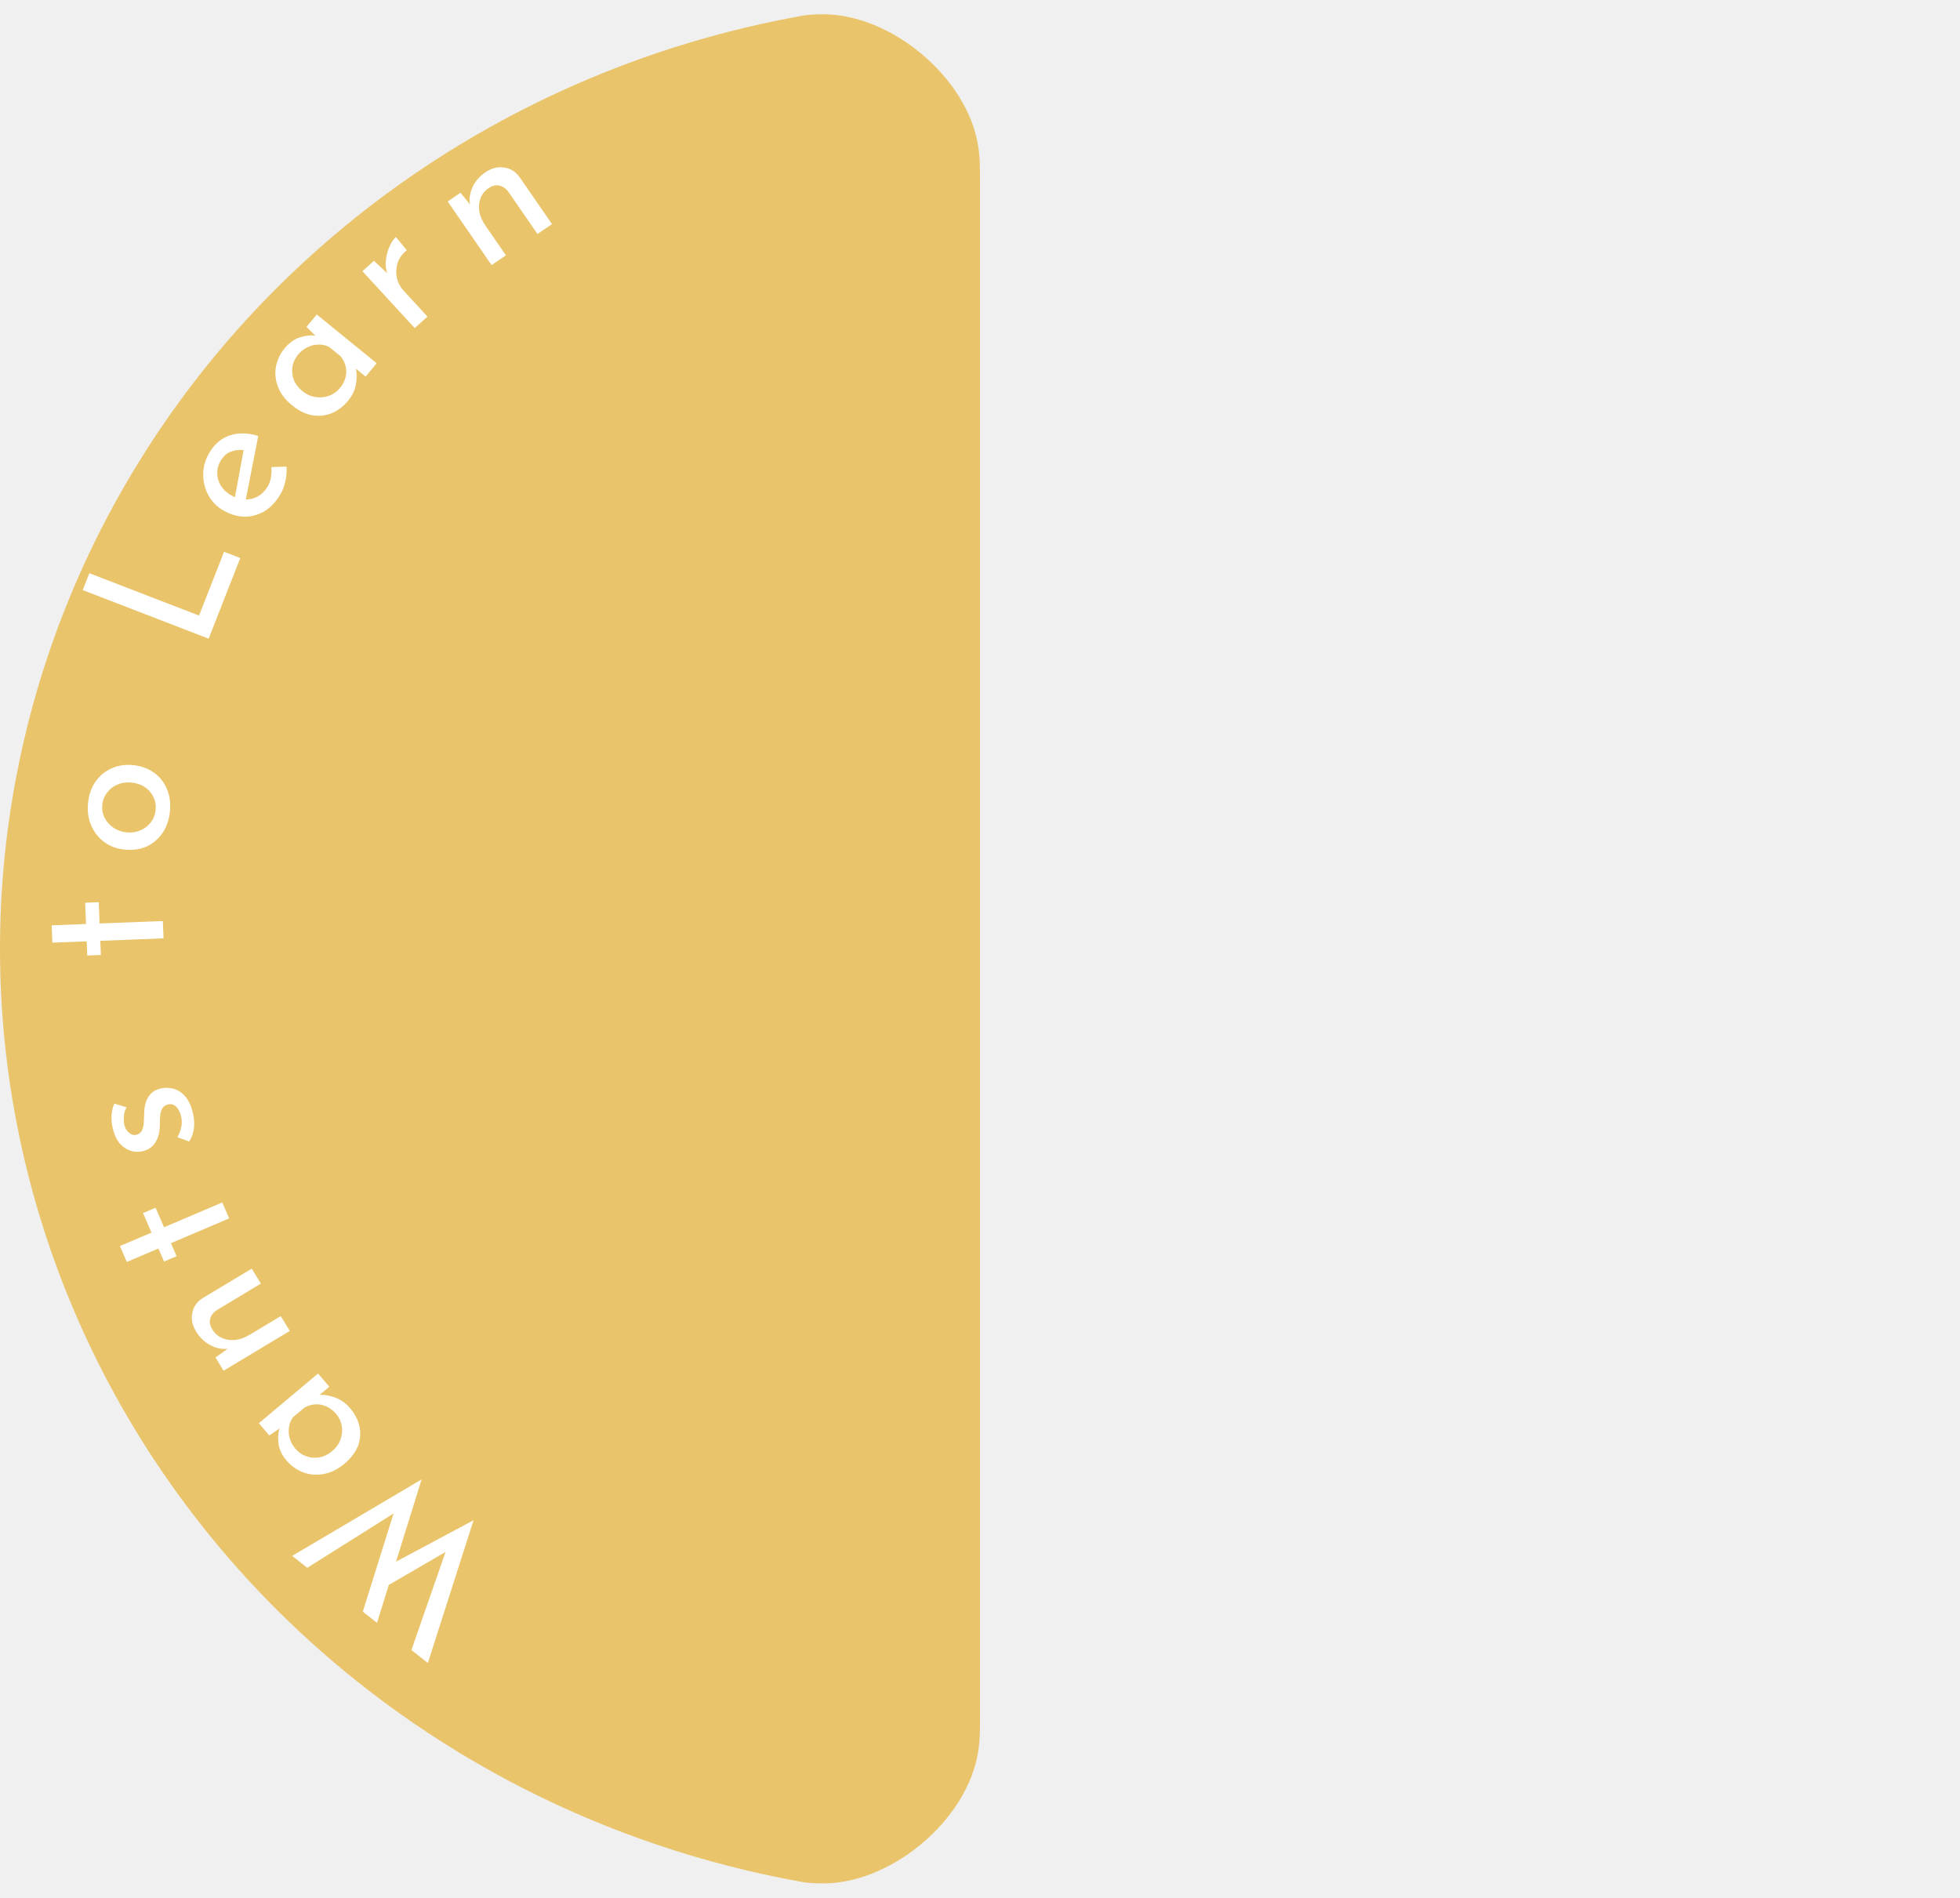
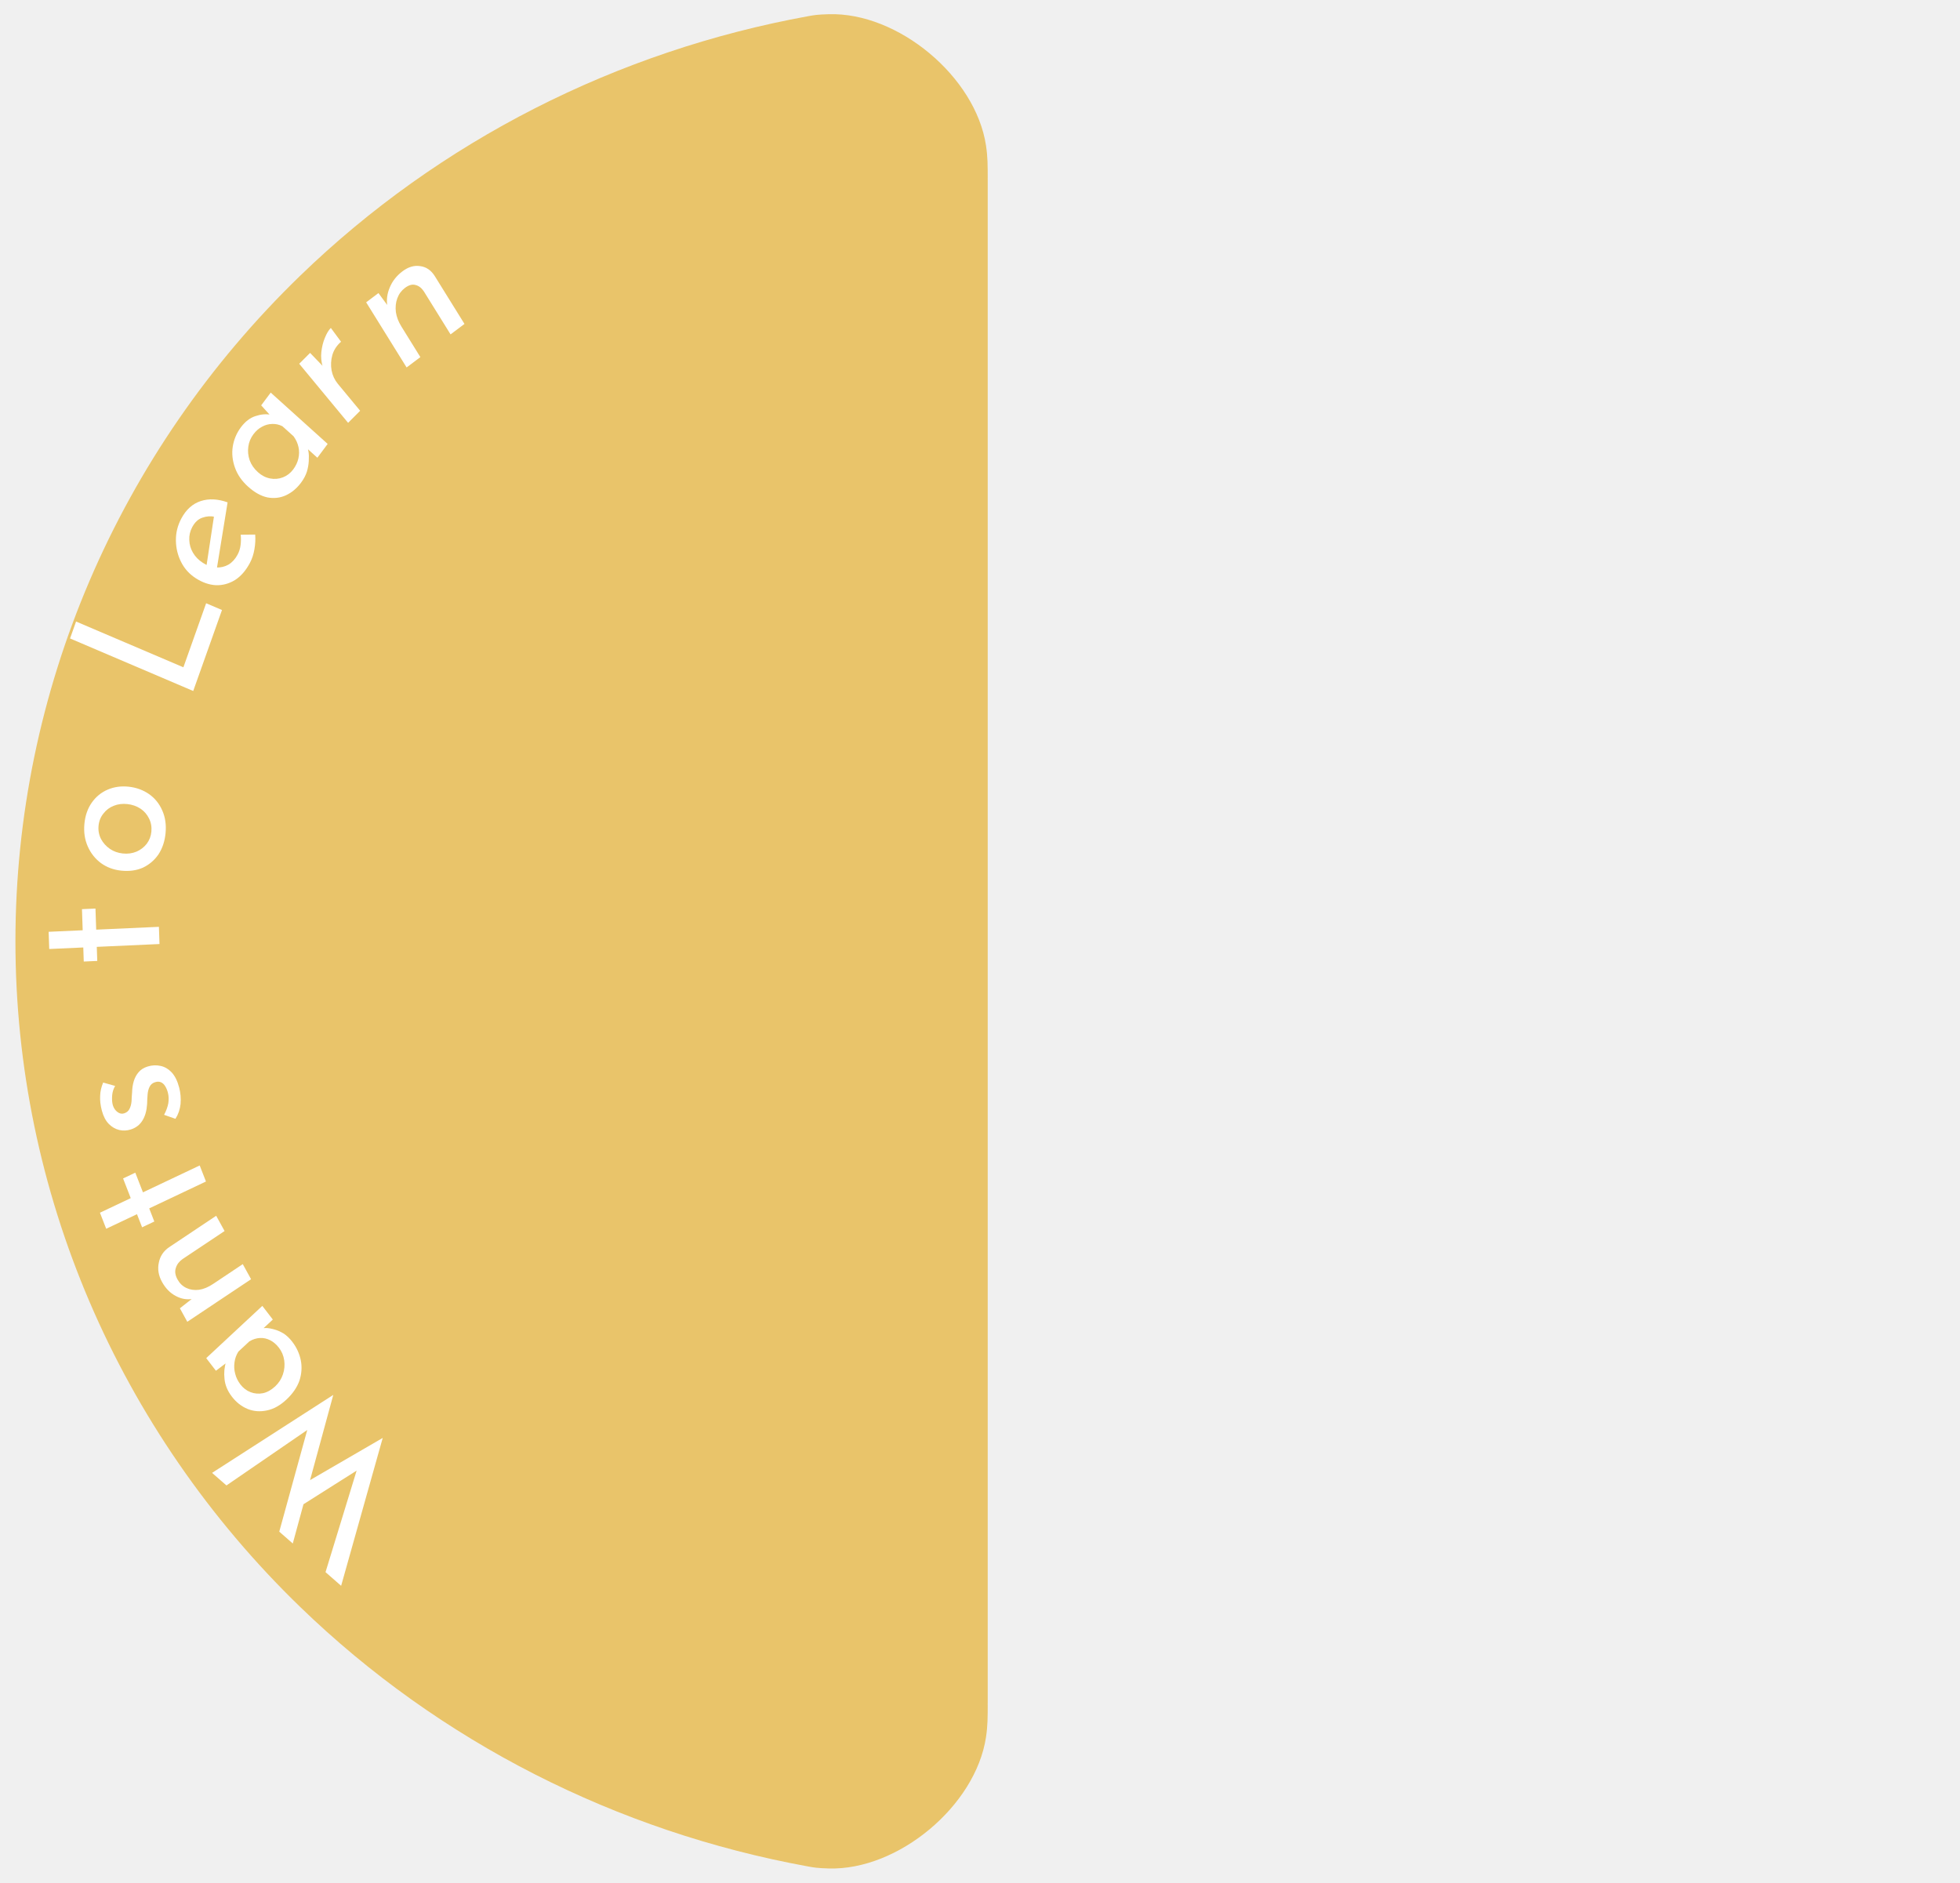
- <svg xmlns="http://www.w3.org/2000/svg" width="126" height="122" viewBox="0 0 126 122" fill="none">
-   <path d="M63 110.3C63 111.32 63 111.83 62.889 112.567C62.221 117.024 57.192 121.22 52.688 121.079C51.943 121.056 51.749 121.021 51.362 120.95C38.982 118.697 27.486 112.881 18.452 104.134C6.637 92.694 -4.64803e-07 77.178 0 61C4.64803e-07 44.822 6.637 29.306 18.452 17.866C27.486 9.119 38.982 3.303 51.362 1.05C51.749 0.979 51.943 0.944 52.688 0.921C57.192 0.78 62.221 4.976 62.889 9.433C63 10.17 63 10.68 63 11.7L63 61L63 110.3Z" fill="#E9C46A" />
-   <path d="M27.505 106.91L26.45 106.077L28.752 99.455L28.859 99.647L24.732 102.045L25.293 100.485L30.443 97.732L27.505 106.91ZM24.237 104.329L23.323 103.608L25.414 96.942L25.572 97.128L19.754 100.79L18.784 100.024L27.101 95.109L24.237 104.329Z" fill="white" />
-   <path d="M22.51 90.533C22.811 90.885 23.01 91.272 23.106 91.693C23.197 92.107 23.169 92.523 23.02 92.94C22.86 93.356 22.565 93.745 22.136 94.105C21.714 94.459 21.274 94.677 20.817 94.758C20.353 94.844 19.914 94.81 19.5 94.657C19.079 94.498 18.719 94.242 18.417 93.889C18.116 93.536 17.944 93.169 17.902 92.787C17.853 92.409 17.885 92.064 17.996 91.752L18.19 91.683L17.311 92.28L16.641 91.495L20.446 88.301L21.171 89.15L20.178 89.983L20.321 89.707C20.403 89.68 20.529 89.667 20.7 89.67C20.86 89.672 21.048 89.702 21.266 89.76C21.478 89.811 21.693 89.897 21.912 90.017C22.123 90.142 22.323 90.314 22.51 90.533ZM21.607 90.899C21.425 90.686 21.222 90.528 20.997 90.424C20.772 90.32 20.542 90.273 20.307 90.282C20.062 90.29 19.82 90.357 19.581 90.484L18.836 91.109C18.694 91.312 18.607 91.531 18.576 91.766C18.54 92.006 18.557 92.242 18.629 92.474C18.695 92.711 18.816 92.933 18.993 93.14C19.185 93.365 19.417 93.525 19.688 93.621C19.959 93.718 20.242 93.741 20.537 93.692C20.827 93.637 21.104 93.499 21.367 93.278C21.612 93.072 21.787 92.826 21.89 92.541C21.994 92.256 22.02 91.967 21.971 91.675C21.921 91.382 21.8 91.124 21.607 90.899Z" fill="white" />
-   <path d="M13.852 87.27L14.841 86.564L14.701 86.704C14.303 86.757 13.916 86.685 13.544 86.489C13.164 86.297 12.851 86 12.605 85.597C12.358 85.194 12.278 84.795 12.364 84.398C12.439 83.999 12.662 83.682 13.036 83.449L16.184 81.559L16.772 82.521L13.963 84.208C13.734 84.354 13.587 84.536 13.523 84.752C13.447 84.966 13.49 85.205 13.653 85.472C13.803 85.717 14.007 85.898 14.266 86.014C14.524 86.129 14.808 86.173 15.119 86.145C15.426 86.11 15.737 85.998 16.053 85.808L18.049 84.61L18.631 85.562L14.371 88.12L13.852 87.27Z" fill="white" />
-   <path d="M8.152 81.128L7.709 80.105L9.74 79.24L9.196 77.984L10.002 77.641L10.546 78.897L14.289 77.303L14.733 78.327L10.99 79.921L11.353 80.757L10.547 81.1L10.184 80.264L8.152 81.128Z" fill="white" />
-   <path d="M12.364 71.406C12.462 71.744 12.5 72.091 12.478 72.446C12.446 72.796 12.341 73.109 12.163 73.384L11.409 73.112C11.544 72.857 11.631 72.612 11.671 72.376C11.701 72.135 11.686 71.91 11.626 71.703C11.582 71.549 11.521 71.413 11.445 71.293C11.368 71.173 11.277 71.087 11.17 71.034C11.053 70.976 10.918 70.969 10.764 71.012C10.595 71.061 10.477 71.156 10.41 71.3C10.341 71.436 10.301 71.601 10.291 71.796C10.278 71.982 10.273 72.179 10.275 72.386C10.258 72.816 10.163 73.167 9.993 73.44C9.822 73.713 9.571 73.896 9.24 73.99C8.986 74.063 8.734 74.068 8.483 74.006C8.222 73.939 7.986 73.802 7.777 73.596C7.565 73.381 7.405 73.09 7.298 72.721C7.203 72.391 7.159 72.083 7.168 71.797C7.17 71.514 7.229 71.231 7.347 70.948L8.14 71.184C8.034 71.364 7.974 71.56 7.961 71.772C7.947 71.984 7.958 72.167 7.995 72.323C8.025 72.456 8.081 72.577 8.163 72.687C8.243 72.789 8.336 72.867 8.443 72.92C8.55 72.972 8.661 72.982 8.776 72.95C8.938 72.904 9.053 72.813 9.122 72.677C9.191 72.541 9.232 72.379 9.244 72.193C9.247 72.001 9.255 71.811 9.267 71.625C9.268 71.367 9.299 71.129 9.361 70.912C9.423 70.695 9.523 70.508 9.661 70.353C9.797 70.189 9.992 70.072 10.246 69.999C10.53 69.918 10.816 69.912 11.102 69.981C11.379 70.043 11.63 70.192 11.856 70.427C12.073 70.657 12.242 70.983 12.364 71.406Z" fill="white" />
-   <path d="M3.366 60.603L3.322 59.488L5.528 59.402L5.473 58.035L6.349 58.001L6.403 59.368L10.468 59.21L10.513 60.325L6.448 60.483L6.484 61.395L5.609 61.429L5.572 60.517L3.366 60.603Z" fill="white" />
-   <path d="M8.011 54.619C7.518 54.57 7.083 54.411 6.709 54.14C6.335 53.862 6.053 53.505 5.864 53.068C5.675 52.631 5.606 52.15 5.659 51.625C5.714 51.083 5.877 50.621 6.148 50.238C6.42 49.855 6.766 49.572 7.187 49.388C7.607 49.205 8.064 49.138 8.558 49.187C9.051 49.236 9.49 49.392 9.874 49.655C10.249 49.917 10.532 50.267 10.721 50.704C10.911 51.132 10.979 51.617 10.924 52.159C10.871 52.684 10.717 53.143 10.46 53.536C10.196 53.919 9.857 54.212 9.443 54.412C9.022 54.603 8.545 54.672 8.011 54.619ZM8.135 53.51C8.453 53.542 8.751 53.499 9.028 53.382C9.297 53.264 9.52 53.093 9.695 52.869C9.871 52.637 9.974 52.374 10.004 52.08C10.035 51.769 9.987 51.487 9.859 51.233C9.733 50.971 9.549 50.76 9.308 50.6C9.059 50.438 8.775 50.342 8.457 50.31C8.138 50.279 7.845 50.318 7.577 50.428C7.3 50.537 7.074 50.708 6.898 50.94C6.715 51.163 6.608 51.429 6.576 51.74C6.546 52.042 6.598 52.325 6.732 52.587C6.867 52.842 7.059 53.054 7.307 53.223C7.549 53.384 7.824 53.479 8.135 53.51Z" fill="white" />
-   <path d="M5.318 37.935L5.743 36.851L12.796 39.573L14.405 35.473L15.447 35.875L13.412 41.058L5.318 37.935Z" fill="white" />
-   <path d="M18.026 31.778C17.737 32.268 17.392 32.632 16.991 32.871C16.583 33.106 16.153 33.222 15.7 33.218C15.244 33.204 14.795 33.068 14.352 32.811C13.929 32.567 13.608 32.237 13.388 31.823C13.168 31.409 13.06 30.962 13.063 30.484C13.067 30.005 13.199 29.545 13.459 29.104C13.792 28.539 14.235 28.167 14.786 27.987C15.338 27.808 15.943 27.821 16.602 28.027L15.769 32.274L15.064 32.17L15.712 28.662L15.725 28.947C15.448 28.897 15.169 28.921 14.889 29.017C14.602 29.11 14.368 29.312 14.185 29.622C14.03 29.884 13.958 30.156 13.967 30.439C13.97 30.718 14.048 30.98 14.2 31.226C14.352 31.471 14.571 31.676 14.854 31.841C15.152 32.013 15.452 32.103 15.753 32.112C16.048 32.116 16.324 32.05 16.581 31.912C16.836 31.764 17.044 31.552 17.207 31.276C17.317 31.09 17.388 30.891 17.42 30.679C17.457 30.459 17.464 30.242 17.443 30.026L18.421 29.997C18.441 30.295 18.416 30.604 18.348 30.925C18.283 31.239 18.176 31.523 18.026 31.778Z" fill="white" />
-   <path d="M22.374 25.767C22.078 26.125 21.731 26.388 21.331 26.558C20.936 26.722 20.518 26.768 20.077 26.699C19.635 26.618 19.197 26.401 18.763 26.048C18.334 25.699 18.039 25.31 17.877 24.879C17.708 24.442 17.662 24.008 17.739 23.576C17.822 23.138 18.011 22.74 18.306 22.383C18.602 22.025 18.936 21.791 19.308 21.681C19.673 21.566 20.021 21.534 20.351 21.586L20.454 21.763L19.704 21.014L20.362 20.218L24.216 23.352L23.505 24.212L22.5 23.395L22.799 23.484C22.841 23.559 22.876 23.68 22.904 23.847C22.931 24.003 22.935 24.192 22.917 24.415C22.904 24.631 22.858 24.856 22.778 25.091C22.692 25.32 22.558 25.545 22.374 25.767ZM21.849 24.953C22.027 24.738 22.147 24.511 22.209 24.272C22.271 24.034 22.277 23.802 22.226 23.575C22.174 23.336 22.063 23.112 21.894 22.903L21.14 22.289C20.913 22.187 20.68 22.142 20.442 22.155C20.197 22.162 19.966 22.221 19.749 22.334C19.525 22.441 19.327 22.599 19.153 22.808C18.965 23.036 18.847 23.291 18.801 23.573C18.755 23.855 18.782 24.136 18.884 24.414C18.991 24.686 19.178 24.931 19.445 25.148C19.693 25.35 19.968 25.476 20.27 25.525C20.571 25.575 20.863 25.549 21.144 25.447C21.425 25.346 21.66 25.181 21.849 24.953Z" fill="white" />
-   <path d="M24.038 16.766L25.092 17.754L24.917 17.653C24.807 17.344 24.77 17.032 24.808 16.718C24.846 16.393 24.925 16.1 25.045 15.841C25.166 15.57 25.3 15.368 25.449 15.234L26.151 16.087C25.856 16.322 25.658 16.597 25.558 16.914C25.464 17.225 25.449 17.54 25.514 17.859C25.584 18.172 25.728 18.447 25.944 18.682L27.479 20.353L26.659 21.092L23.298 17.434L24.038 16.766Z" fill="white" />
-   <path d="M29.605 12.393L30.373 13.337L30.224 13.206C30.147 12.813 30.197 12.427 30.372 12.047C30.543 11.661 30.824 11.335 31.215 11.07C31.605 10.806 32.003 10.706 32.407 10.77C32.813 10.823 33.144 11.029 33.401 11.387L35.486 14.409L34.552 15.042L32.692 12.345C32.531 12.126 32.339 11.99 32.118 11.937C31.899 11.873 31.66 11.928 31.402 12.103C31.164 12.265 30.994 12.476 30.893 12.738C30.791 13 30.764 13.284 30.81 13.591C30.863 13.893 30.994 14.196 31.203 14.499L32.525 16.415L31.601 17.041L28.78 12.952L29.605 12.393Z" fill="white" />
+ <svg xmlns="http://www.w3.org/2000/svg" width="127" height="122" viewBox="0 0 127 122" fill="none">
+   <path d="M64 110.3C64 111.32 64 111.83 63.889 112.567C63.221 117.024 58.192 121.22 53.688 121.079C52.943 121.056 52.749 121.021 52.362 120.95C39.982 118.697 28.486 112.881 19.452 104.134C7.637 92.694 1 77.178 1 61C1 44.822 7.637 29.306 19.452 17.866C28.486 9.119 39.982 3.303 52.362 1.05C52.749 0.979 52.943 0.944 53.688 0.921C58.192 0.78 63.221 4.976 63.889 9.433C64 10.17 64 10.68 64 11.7L64 61L64 110.3Z" fill="#E9C46A" />
+   <path d="M22.104 102.763L21.093 101.878L23.21 94.966L23.314 95.168L19.418 97.633L19.934 96.004L24.799 93.18L22.104 102.763ZM18.971 100.021L18.095 99.254L20.011 92.293L20.164 92.49L14.673 96.259L13.742 95.445L21.595 90.392L18.971 100.021Z" fill="white" />
+   <path d="M18.937 86.948C19.22 87.316 19.405 87.72 19.493 88.161C19.576 88.595 19.545 89.032 19.401 89.471C19.245 89.909 18.963 90.319 18.553 90.701C18.149 91.077 17.73 91.309 17.296 91.398C16.856 91.492 16.44 91.461 16.047 91.304C15.65 91.14 15.31 90.875 15.027 90.507C14.744 90.139 14.584 89.755 14.547 89.354C14.504 88.959 14.537 88.596 14.645 88.267L14.83 88.193L13.991 88.827L13.362 88.009L16.997 84.624L17.678 85.508L16.73 86.391L16.867 86.1C16.945 86.071 17.065 86.057 17.227 86.058C17.378 86.059 17.557 86.089 17.763 86.147C17.964 86.2 18.167 86.288 18.373 86.412C18.573 86.541 18.761 86.72 18.937 86.948ZM18.077 87.34C17.907 87.118 17.715 86.954 17.502 86.847C17.29 86.74 17.072 86.693 16.849 86.704C16.616 86.714 16.386 86.787 16.159 86.923L15.447 87.585C15.311 87.8 15.227 88.03 15.196 88.277C15.159 88.529 15.173 88.777 15.239 89.02C15.3 89.268 15.413 89.5 15.579 89.716C15.759 89.95 15.978 90.117 16.235 90.215C16.491 90.314 16.76 90.336 17.04 90.282C17.315 90.221 17.578 90.074 17.83 89.84C18.064 89.621 18.232 89.362 18.332 89.062C18.433 88.761 18.46 88.458 18.416 88.152C18.371 87.845 18.258 87.575 18.077 87.34Z" fill="white" />
+   <path d="M11.656 84.78L12.618 84.024L12.482 84.172C12.099 84.236 11.73 84.17 11.377 83.975C11.017 83.784 10.724 83.481 10.496 83.068C10.269 82.654 10.2 82.24 10.291 81.825C10.37 81.408 10.591 81.074 10.954 80.823L14.008 78.785L14.552 79.773L11.827 81.591C11.604 81.749 11.46 81.941 11.393 82.168C11.316 82.391 11.353 82.64 11.503 82.913C11.642 83.166 11.834 83.349 12.079 83.464C12.323 83.578 12.595 83.618 12.894 83.581C13.188 83.538 13.489 83.414 13.795 83.21L15.731 81.918L16.269 82.896L12.136 85.653L11.656 84.78Z" fill="white" />
+   <path d="M6.881 79.626L6.476 78.586L8.471 77.641L7.975 76.366L8.767 75.991L9.263 77.266L12.94 75.524L13.345 76.564L9.668 78.306L9.999 79.156L9.207 79.531L8.876 78.681L6.881 79.626Z" fill="white" />
+   <path d="M11.613 70.487C11.701 70.828 11.73 71.179 11.7 71.54C11.661 71.897 11.55 72.217 11.368 72.501L10.632 72.243C10.771 71.982 10.862 71.731 10.907 71.49C10.943 71.244 10.933 71.017 10.879 70.808C10.839 70.653 10.782 70.516 10.71 70.396C10.638 70.276 10.55 70.191 10.446 70.14C10.332 70.084 10.199 70.08 10.046 70.129C9.879 70.182 9.76 70.282 9.691 70.43C9.62 70.57 9.577 70.738 9.563 70.936C9.546 71.125 9.536 71.326 9.533 71.536C9.505 71.972 9.405 72.331 9.23 72.612C9.056 72.894 8.804 73.087 8.476 73.191C8.225 73.271 7.976 73.282 7.73 73.226C7.475 73.165 7.247 73.032 7.045 72.828C6.842 72.615 6.692 72.324 6.595 71.952C6.509 71.619 6.473 71.308 6.489 71.018C6.497 70.73 6.562 70.441 6.685 70.151L7.46 70.37C7.351 70.556 7.288 70.756 7.269 70.971C7.251 71.187 7.258 71.373 7.29 71.53C7.317 71.664 7.369 71.786 7.447 71.895C7.523 71.997 7.613 72.073 7.717 72.124C7.821 72.175 7.93 72.182 8.044 72.146C8.205 72.095 8.32 72 8.391 71.86C8.462 71.72 8.506 71.556 8.523 71.366C8.53 71.171 8.542 70.978 8.559 70.789C8.565 70.527 8.601 70.285 8.668 70.063C8.734 69.841 8.837 69.649 8.976 69.487C9.114 69.318 9.309 69.194 9.56 69.114C9.842 69.024 10.124 69.011 10.404 69.073C10.674 69.129 10.918 69.274 11.136 69.507C11.343 69.734 11.502 70.061 11.613 70.487Z" fill="white" />
+   <path d="M3.19 61.497L3.152 60.382L5.358 60.283L5.311 58.915L6.186 58.876L6.233 60.243L10.297 60.06L10.335 61.175L6.271 61.358L6.302 62.27L5.427 62.309L5.396 61.398L3.19 61.497Z" fill="white" />
+   <path d="M7.84 56.417C7.347 56.364 6.913 56.2 6.536 55.926C6.161 55.644 5.877 55.284 5.684 54.844C5.492 54.405 5.42 53.923 5.468 53.397C5.518 52.855 5.678 52.394 5.946 52.013C6.214 51.631 6.557 51.351 6.975 51.17C7.394 50.99 7.849 50.927 8.343 50.98C8.836 51.034 9.275 51.194 9.66 51.461C10.037 51.727 10.322 52.08 10.514 52.519C10.707 52.95 10.779 53.437 10.729 53.978C10.68 54.504 10.529 54.962 10.276 55.353C10.016 55.736 9.68 56.025 9.268 56.222C8.849 56.41 8.373 56.475 7.84 56.417ZM7.955 55.307C8.273 55.342 8.57 55.301 8.846 55.187C9.113 55.071 9.334 54.901 9.507 54.679C9.681 54.448 9.782 54.185 9.809 53.891C9.838 53.58 9.787 53.297 9.658 53.042C9.53 52.778 9.345 52.565 9.103 52.402C8.853 52.239 8.569 52.139 8.251 52.105C7.933 52.071 7.64 52.107 7.373 52.215C7.098 52.322 6.874 52.491 6.7 52.722C6.518 52.943 6.414 53.21 6.385 53.52C6.357 53.823 6.411 54.106 6.547 54.371C6.684 54.627 6.877 54.841 7.127 55.013C7.369 55.176 7.645 55.274 7.955 55.307Z" fill="white" />
+   <path d="M4.539 41.373L4.929 40.276L11.883 43.242L13.357 39.092L14.384 39.53L12.52 44.777L4.539 41.373Z" fill="white" />
+   <path d="M16.192 36.481C15.925 36.982 15.601 37.352 15.221 37.591C14.834 37.826 14.422 37.936 13.987 37.922C13.549 37.897 13.114 37.746 12.684 37.469C12.273 37.206 11.957 36.857 11.737 36.422C11.517 35.987 11.404 35.521 11.398 35.024C11.391 34.528 11.509 34.053 11.749 33.601C12.058 33.022 12.475 32.646 13.002 32.472C13.528 32.298 14.11 32.326 14.747 32.554L14.034 36.944L13.355 36.82L13.905 33.194L13.923 33.49C13.656 33.432 13.389 33.45 13.122 33.544C12.848 33.634 12.627 33.837 12.457 34.155C12.314 34.423 12.25 34.705 12.265 34.998C12.274 35.288 12.354 35.562 12.505 35.82C12.657 36.078 12.87 36.296 13.146 36.473C13.436 36.659 13.726 36.76 14.016 36.775C14.299 36.786 14.563 36.724 14.807 36.587C15.049 36.439 15.245 36.223 15.395 35.941C15.497 35.75 15.561 35.545 15.588 35.325C15.618 35.099 15.621 34.873 15.596 34.649L16.535 34.64C16.56 34.95 16.543 35.27 16.484 35.602C16.428 35.926 16.331 36.219 16.192 36.481Z" fill="white" />
+   <path d="M19.504 31.281C19.227 31.652 18.899 31.925 18.52 32.099C18.147 32.267 17.75 32.311 17.331 32.234C16.911 32.144 16.493 31.912 16.077 31.537C15.667 31.168 15.383 30.756 15.224 30.302C15.06 29.843 15.012 29.388 15.082 28.935C15.156 28.477 15.332 28.061 15.609 27.689C15.887 27.318 16.201 27.076 16.553 26.964C16.899 26.847 17.23 26.817 17.544 26.876L17.643 27.062L16.924 26.268L17.541 25.441L21.231 28.767L20.564 29.662L19.601 28.794L19.887 28.891C19.927 28.97 19.961 29.097 19.989 29.273C20.016 29.436 20.022 29.635 20.007 29.868C19.997 30.095 19.955 30.331 19.882 30.575C19.802 30.815 19.677 31.05 19.504 31.281ZM18.997 30.422C19.165 30.197 19.277 29.96 19.334 29.711C19.39 29.462 19.394 29.218 19.343 28.98C19.291 28.73 19.184 28.494 19.022 28.272L18.3 27.621C18.083 27.512 17.861 27.462 17.635 27.473C17.403 27.478 17.184 27.538 16.979 27.653C16.767 27.763 16.58 27.927 16.418 28.145C16.241 28.382 16.131 28.648 16.09 28.943C16.048 29.238 16.077 29.532 16.177 29.826C16.281 30.112 16.46 30.371 16.716 30.601C16.954 30.816 17.216 30.95 17.503 31.005C17.79 31.06 18.067 31.036 18.333 30.933C18.599 30.829 18.82 30.659 18.997 30.422Z" fill="white" />
+   <path d="M20.092 22.868L21.087 23.901L20.922 23.796C20.818 23.471 20.785 23.143 20.822 22.813C20.86 22.471 20.936 22.164 21.051 21.891C21.167 21.606 21.295 21.393 21.437 21.251L22.098 22.144C21.817 22.392 21.628 22.682 21.532 23.015C21.441 23.343 21.426 23.674 21.486 24.009C21.551 24.337 21.686 24.625 21.89 24.872L23.336 26.619L22.556 27.4L19.388 23.573L20.092 22.868Z" fill="white" />
+   <path d="M24.522 18.992L25.238 19.964L25.099 19.83C25.032 19.421 25.086 19.017 25.26 18.617C25.429 18.21 25.703 17.865 26.08 17.581C26.457 17.297 26.837 17.185 27.222 17.245C27.608 17.293 27.921 17.502 28.159 17.871L30.096 20.991L29.195 21.669L27.467 18.886C27.317 18.659 27.137 18.521 26.927 18.469C26.719 18.406 26.49 18.469 26.241 18.656C26.011 18.829 25.845 19.054 25.744 19.329C25.643 19.605 25.612 19.902 25.651 20.222C25.697 20.537 25.816 20.85 26.011 21.163L27.238 23.141L26.347 23.812L23.726 19.591L24.522 18.992Z" fill="white" />
</svg>
